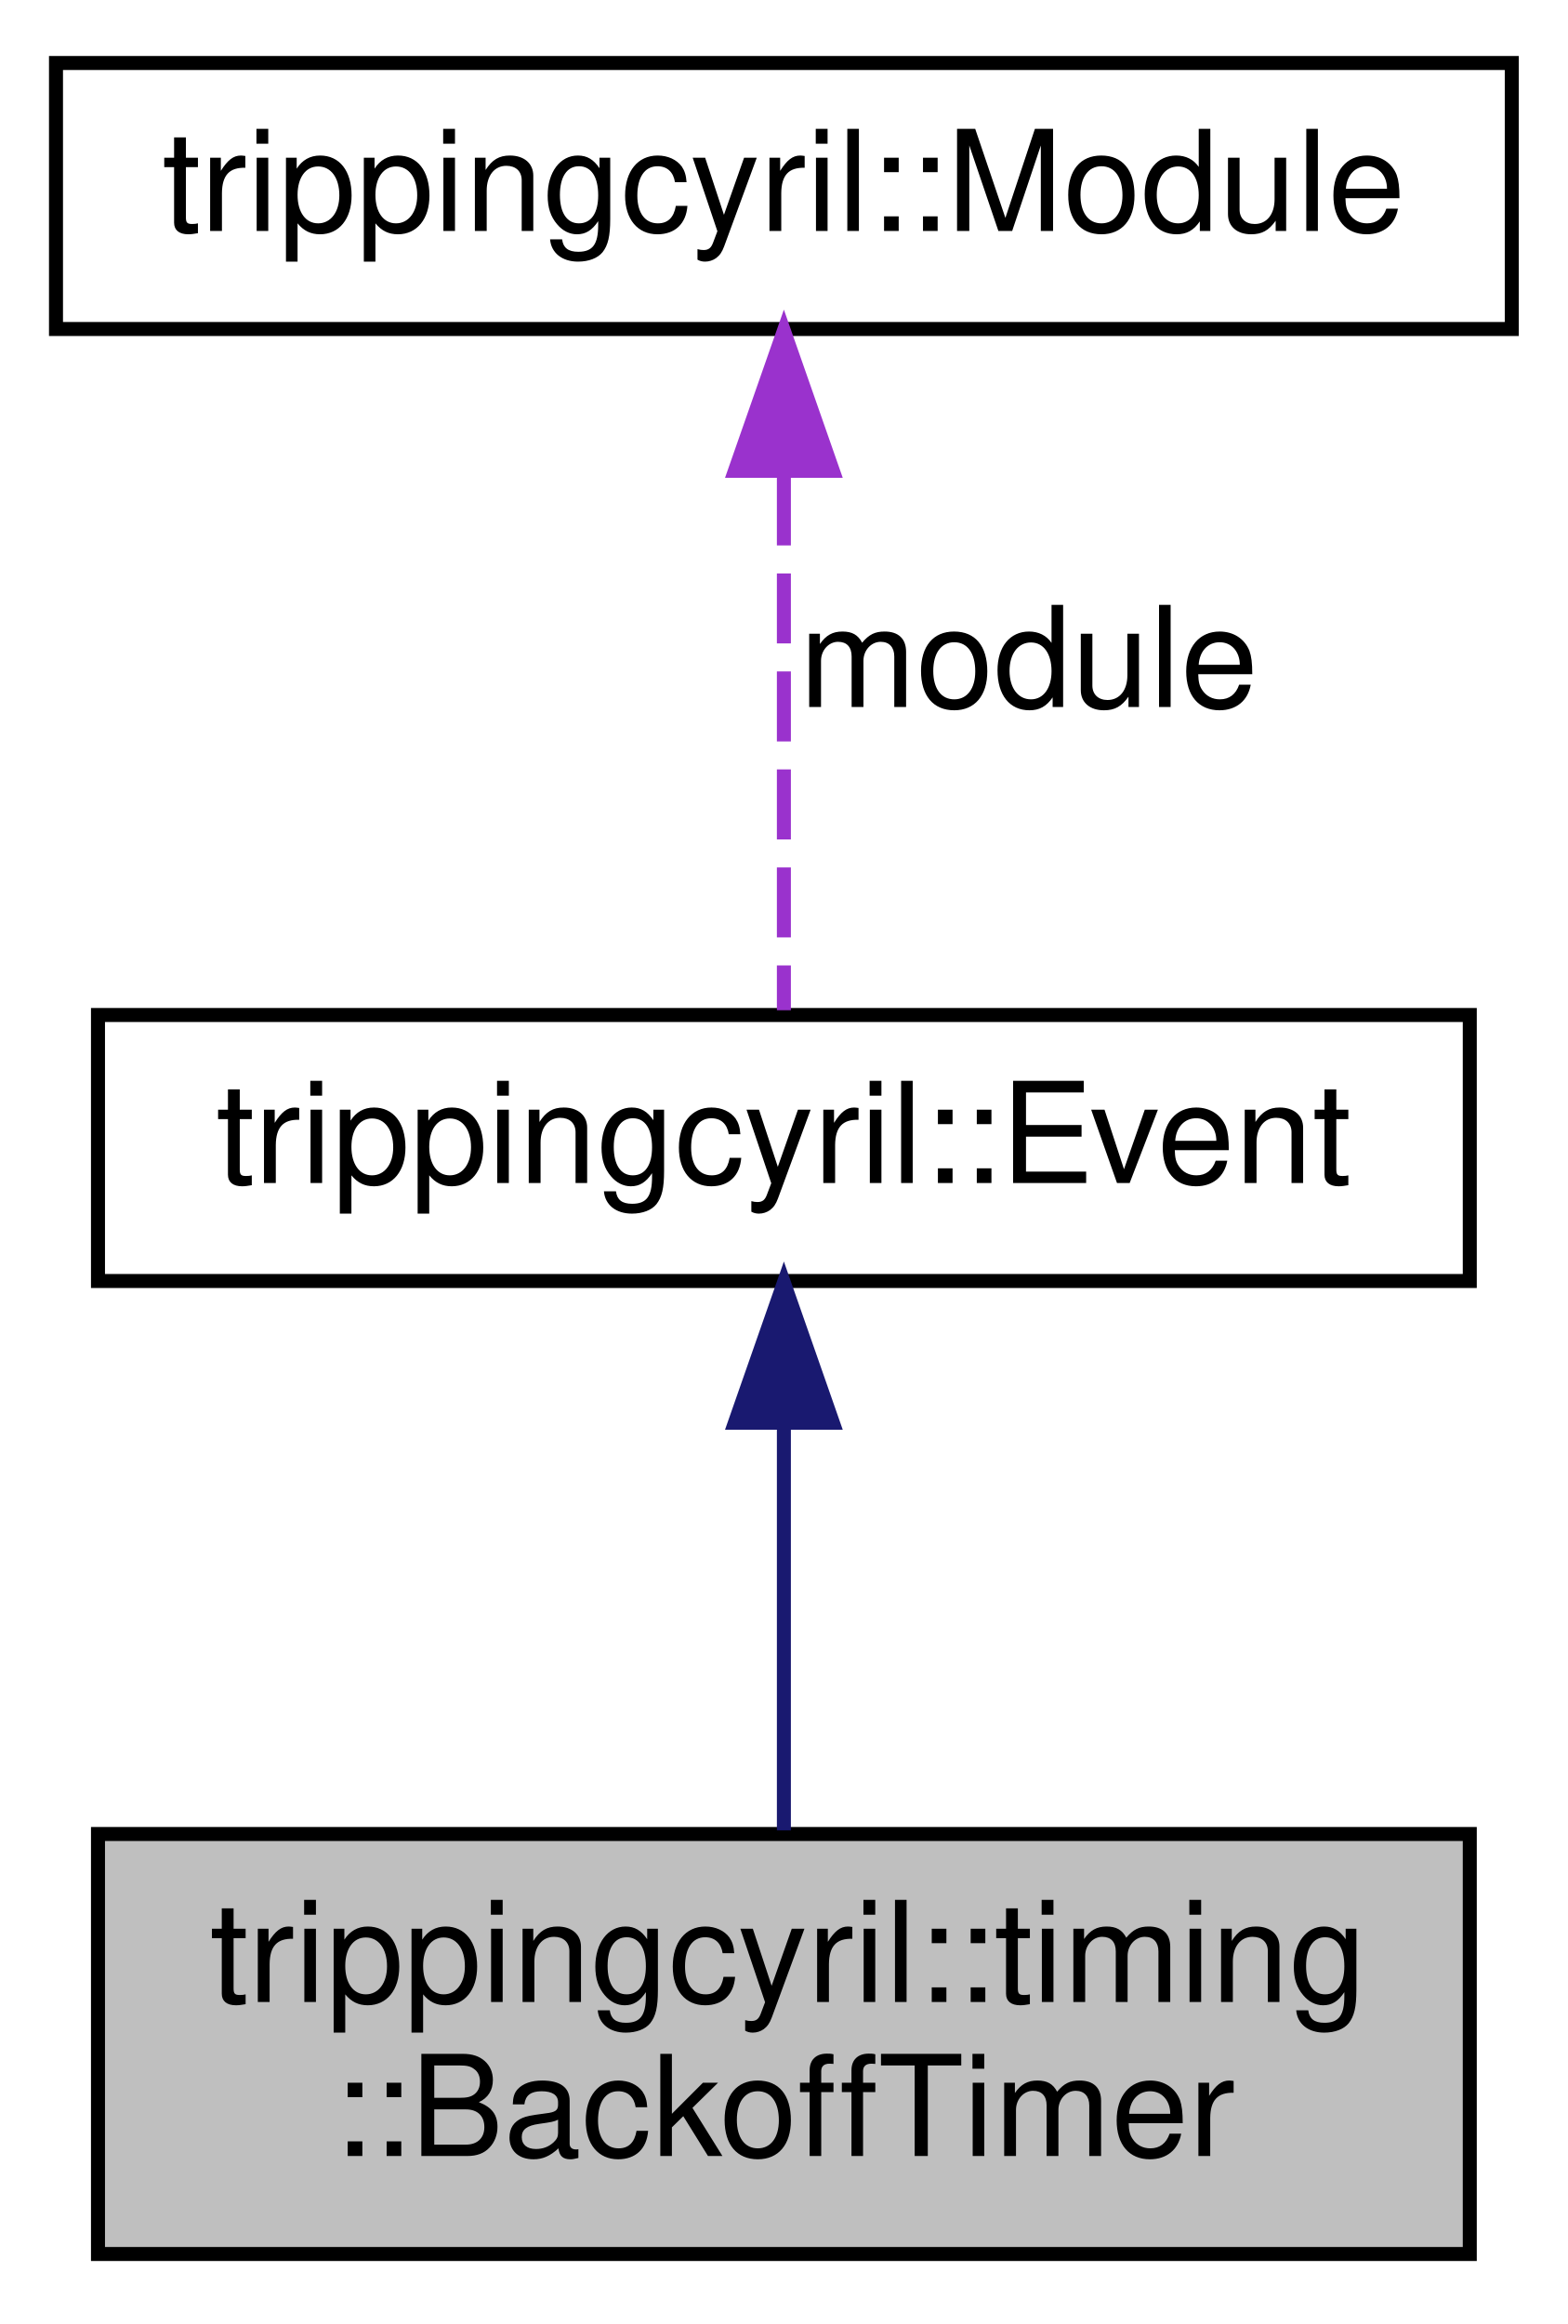
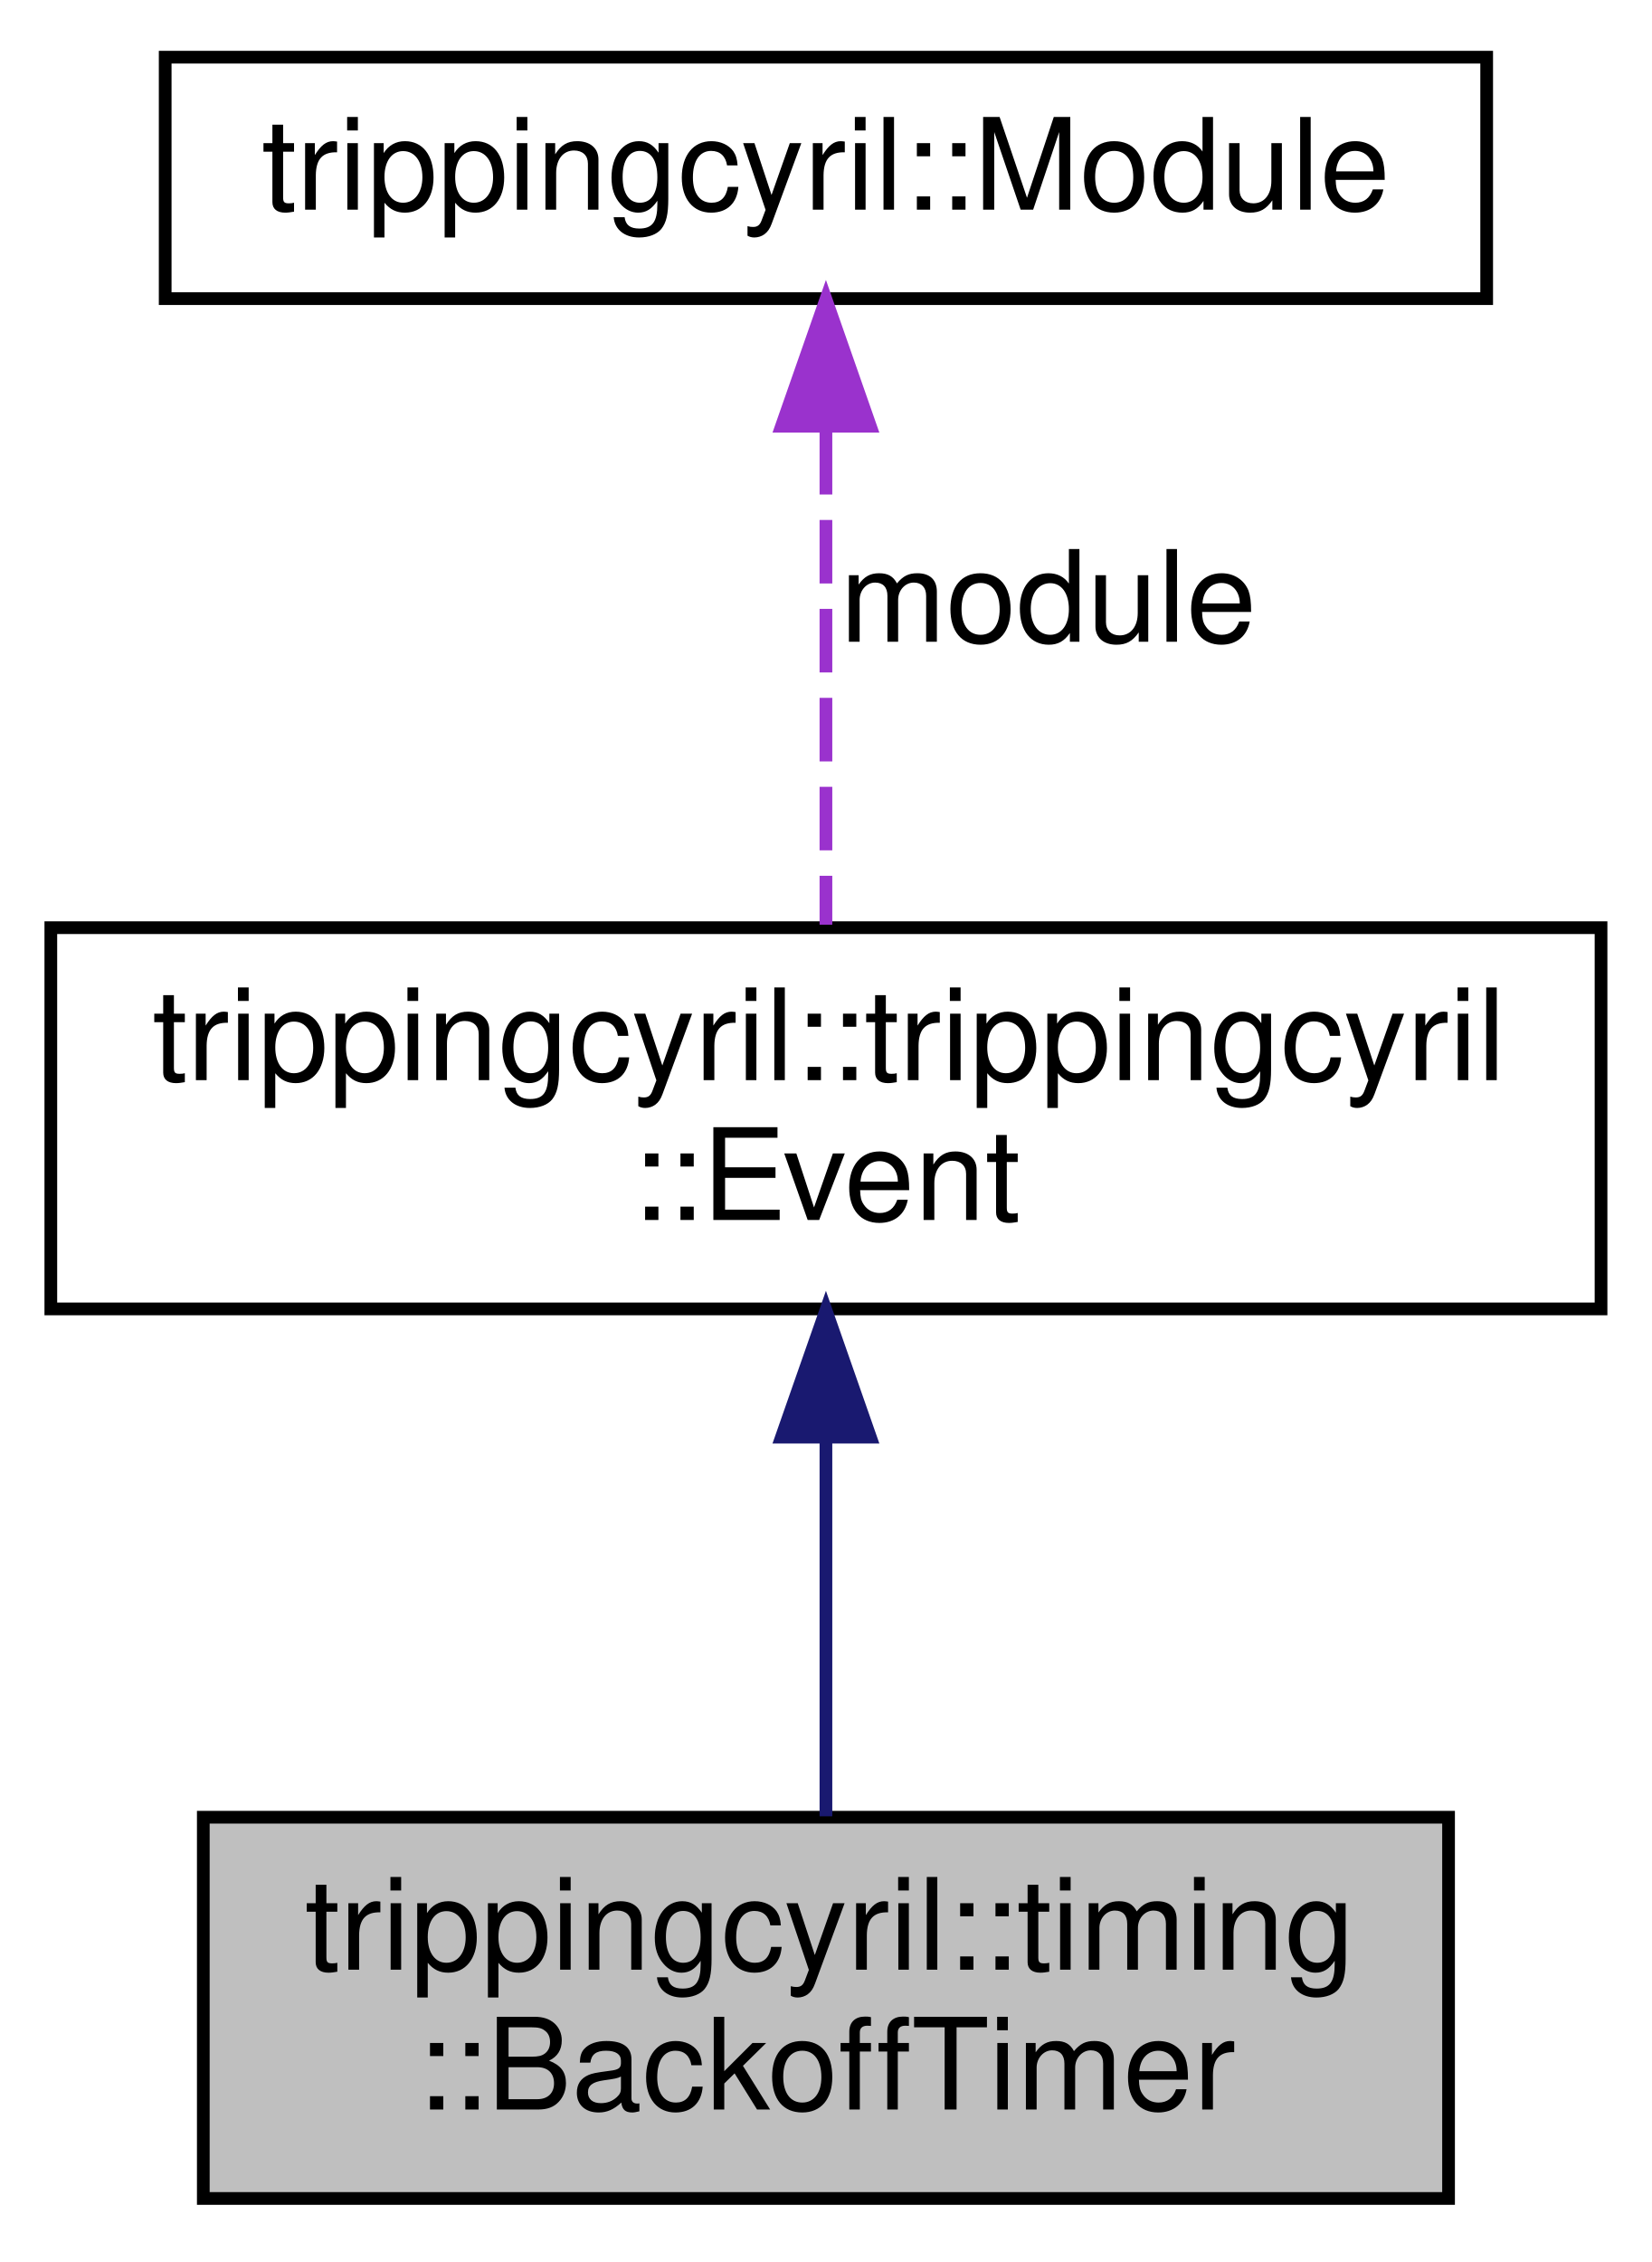
- <svg xmlns="http://www.w3.org/2000/svg" xmlns:xlink="http://www.w3.org/1999/xlink" width="112pt" height="166pt" viewBox="0.00 0.00 112.00 166.00">
-   <g id="graph0" class="graph" transform="scale(1 1) rotate(0) translate(4 162)">
+ <svg xmlns="http://www.w3.org/2000/svg" xmlns:xlink="http://www.w3.org/1999/xlink" width="130pt" height="178pt" viewBox="0.00 0.00 130.00 178.00">
+   <g id="graph0" class="graph" transform="scale(1 1) rotate(0) translate(4 174)">
    <g id="node1" class="node">
-       <polygon fill="#bfbfbf" stroke="black" points="3,-1 3,-31 101,-31 101,-1 3,-1" />
-       <text text-anchor="start" x="11" y="-19" font-family="Helvetica,sans-Serif" font-size="10.00">trippingcyril::timing</text>
-       <text text-anchor="middle" x="52" y="-8" font-family="Helvetica,sans-Serif" font-size="10.00">::BackoffTimer</text>
+       <polygon fill="#bfbfbf" stroke="black" points="12,-1 12,-31 110,-31 110,-1 12,-1" />
+       <text text-anchor="start" x="20" y="-19" font-family="Helvetica,sans-Serif" font-size="10.00">trippingcyril::timing</text>
+       <text text-anchor="middle" x="61" y="-8" font-family="Helvetica,sans-Serif" font-size="10.00">::BackoffTimer</text>
    </g>
    <g id="node2" class="node">
      <g id="a_node2">
-         <a xlink:href="classtrippingcyril_1_1_event.html" target="_top" xlink:title="Event class to automatically register and unregister event driven classes with modules, simply implement this from any event driven class. ">
-           <polygon fill="none" stroke="black" points="3,-70.5 3,-89.5 101,-89.5 101,-70.5 3,-70.5" />
-           <text text-anchor="middle" x="52" y="-77.5" font-family="Helvetica,sans-Serif" font-size="10.00">trippingcyril::Event</text>
+         <a xlink:href="classtrippingcyril_1_1trippingcyril_1_1_event.html" target="_top" xlink:title="Event class to automatically register and unregister event driven classes with modules, simply implement this from any event driven class. ">
+           <polygon fill="none" stroke="black" points="0,-71 0,-101 122,-101 122,-71 0,-71" />
+           <text text-anchor="start" x="8" y="-89" font-family="Helvetica,sans-Serif" font-size="10.00">trippingcyril::trippingcyril</text>
+           <text text-anchor="middle" x="61" y="-78" font-family="Helvetica,sans-Serif" font-size="10.00">::Event</text>
        </a>
      </g>
    </g>
    <g id="edge1" class="edge">
-       <path fill="none" stroke="midnightblue" d="M52,-60.183C52,-50.886 52,-39.851 52,-31.263" />
-       <polygon fill="midnightblue" stroke="midnightblue" points="48.5,-60.379 52,-70.379 55.5,-60.379 48.5,-60.379" />
+       <path fill="none" stroke="midnightblue" d="M61,-60.769C61,-50.814 61,-39.638 61,-31.072" />
+       <polygon fill="midnightblue" stroke="midnightblue" points="57.5,-60.91 61,-70.91 64.5,-60.91 57.5,-60.91" />
    </g>
    <g id="node3" class="node">
      <g id="a_node3">
        <a xlink:href="classtrippingcyril_1_1_module.html" target="_top" xlink:title="Base class for modules. ">
-           <polygon fill="none" stroke="black" points="0,-138.5 0,-157.5 104,-157.5 104,-138.5 0,-138.5" />
-           <text text-anchor="middle" x="52" y="-145.5" font-family="Helvetica,sans-Serif" font-size="10.00">trippingcyril::Module</text>
+           <polygon fill="none" stroke="black" points="9,-150.5 9,-169.5 113,-169.5 113,-150.5 9,-150.5" />
+           <text text-anchor="middle" x="61" y="-157.5" font-family="Helvetica,sans-Serif" font-size="10.00">trippingcyril::Module</text>
        </a>
      </g>
    </g>
    <g id="edge2" class="edge">
-       <path fill="none" stroke="#9a32cd" stroke-dasharray="5,2" d="M52,-128.041C52,-115.472 52,-99.563 52,-89.841" />
-       <polygon fill="#9a32cd" stroke="#9a32cd" points="48.5,-128.372 52,-138.372 55.5,-128.372 48.5,-128.372" />
-       <text text-anchor="middle" x="69.5" y="-111.5" font-family="Helvetica,sans-Serif" font-size="10.00"> module</text>
+       <path fill="none" stroke="#9a32cd" stroke-dasharray="5,2" d="M61,-140.085C61,-127.915 61,-112.354 61,-101.232" />
+       <polygon fill="#9a32cd" stroke="#9a32cd" points="57.5,-140.458 61,-150.458 64.5,-140.458 57.5,-140.458" />
+       <text text-anchor="middle" x="78.5" y="-123.5" font-family="Helvetica,sans-Serif" font-size="10.00"> module</text>
    </g>
  </g>
</svg>
